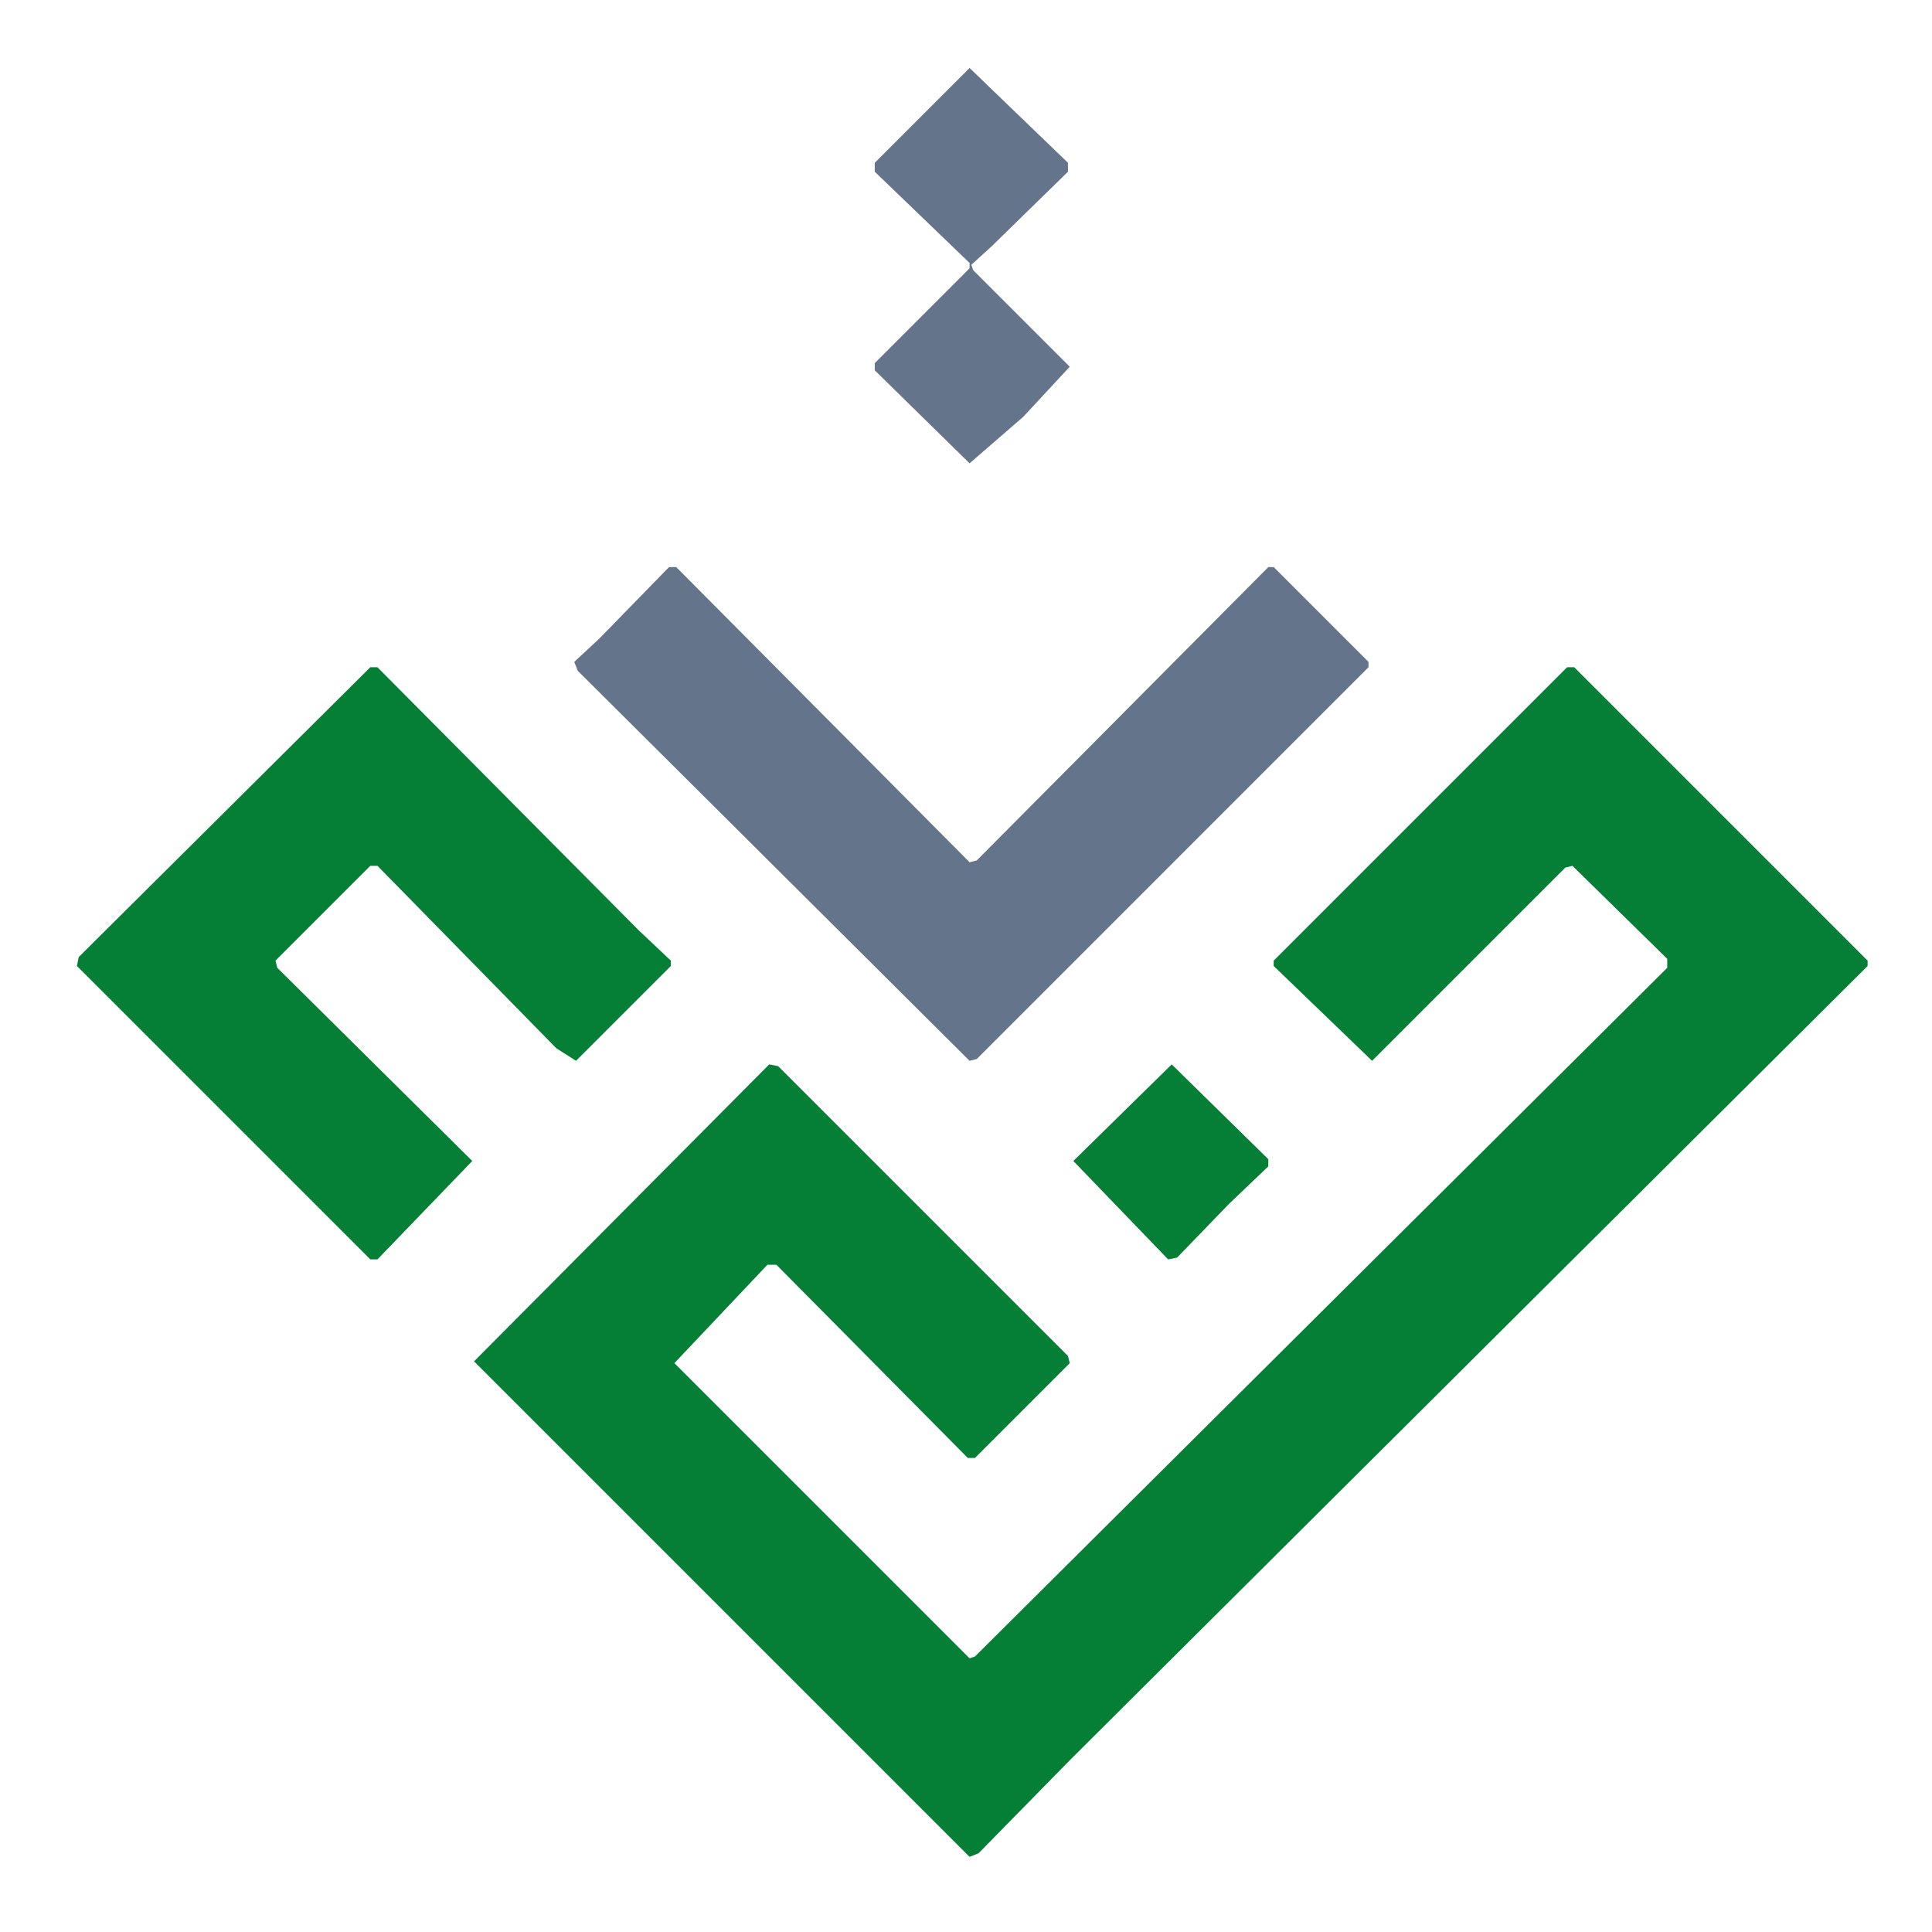
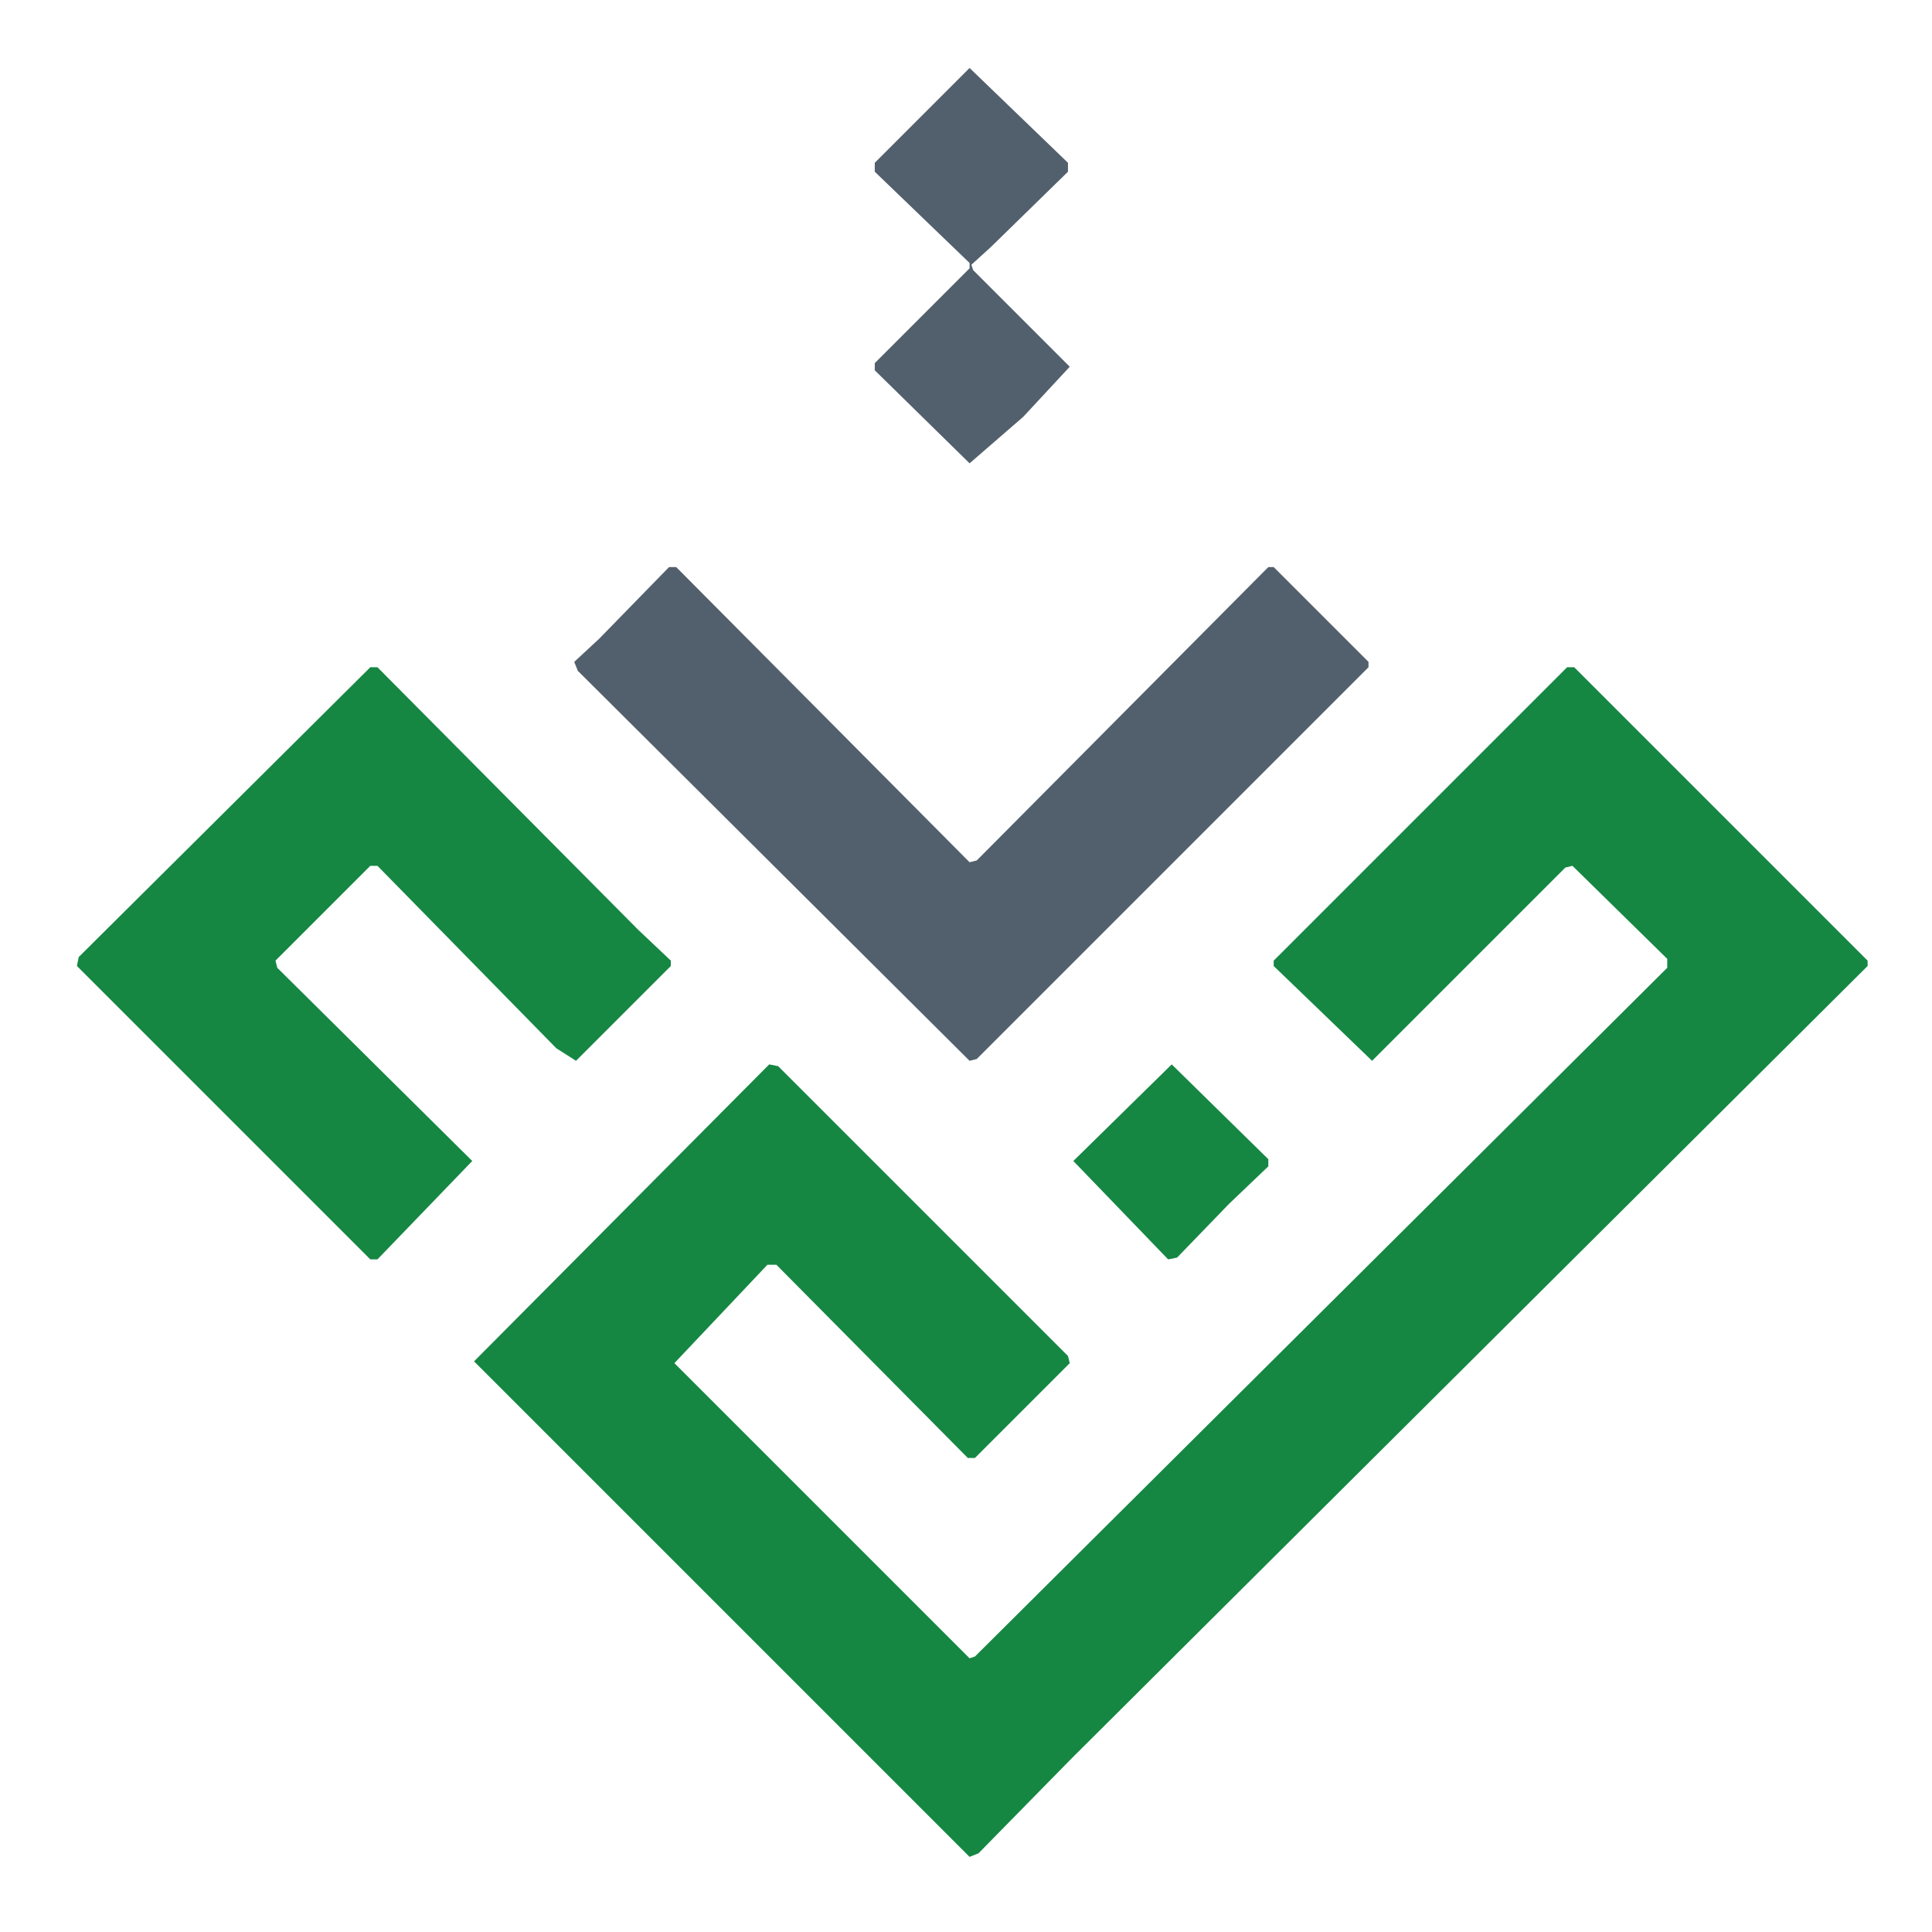
<svg xmlns="http://www.w3.org/2000/svg" viewBox="0 0 1080 1080" fill="none">
-   <path fill="#067f36" fill-rule="evenodd" d="M599 983 547 1036 542 1038 265 761 430 595 435 596 597 758 598 762 545 815 541 815 434 707 429 707 377 762 542 927 545 926 932 541 932 536 879 484 875 485 767 593 712 540 712 537 876 373 880 373 1044 537 1044 540Z M357 520 375 537 375 540 322 593 311 586 211 484 207 484 154 537 155 541 264 649 211 704 207 704 43 540 44 535 207 373 211 373Z M687 673 658 703 653 704 600 649 655 595 709 648 709 652Z" />
-   <path fill="#64748b" fill-rule="evenodd" d="M335 357 374 317 378 317 542 482 546 481 709 317 712 317 765 370 765 373 546 592 542 593 323 375 321 370Z M554 138 543 148 544 151 598 205 572 233 542 259 489 207 489 203 542 150 542 147 489 96 489 91 542 38 597 91 597 96Z" />
+   <path fill="#158743" fill-rule="evenodd" d="M599 983 547 1036 542 1038 265 761 430 595 435 596 597 758 598 762 545 815 541 815 434 707 429 707 377 762 542 927 545 926 932 541 932 536 879 484 875 485 767 593 712 540 712 537 876 373 880 373 1044 537 1044 540Z M357 520 375 537 375 540 322 593 311 586 211 484 207 484 154 537 155 541 264 649 211 704 207 704 43 540 44 535 207 373 211 373Z M687 673 658 703 653 704 600 649 655 595 709 648 709 652Z" />
+   <path fill="#52606d" fill-rule="evenodd" d="M335 357 374 317 378 317 542 482 546 481 709 317 712 317 765 370 765 373 546 592 542 593 323 375 321 370Z M554 138 543 148 544 151 598 205 572 233 542 259 489 207 489 203 542 150 542 147 489 96 489 91 542 38 597 91 597 96Z" />
</svg>
